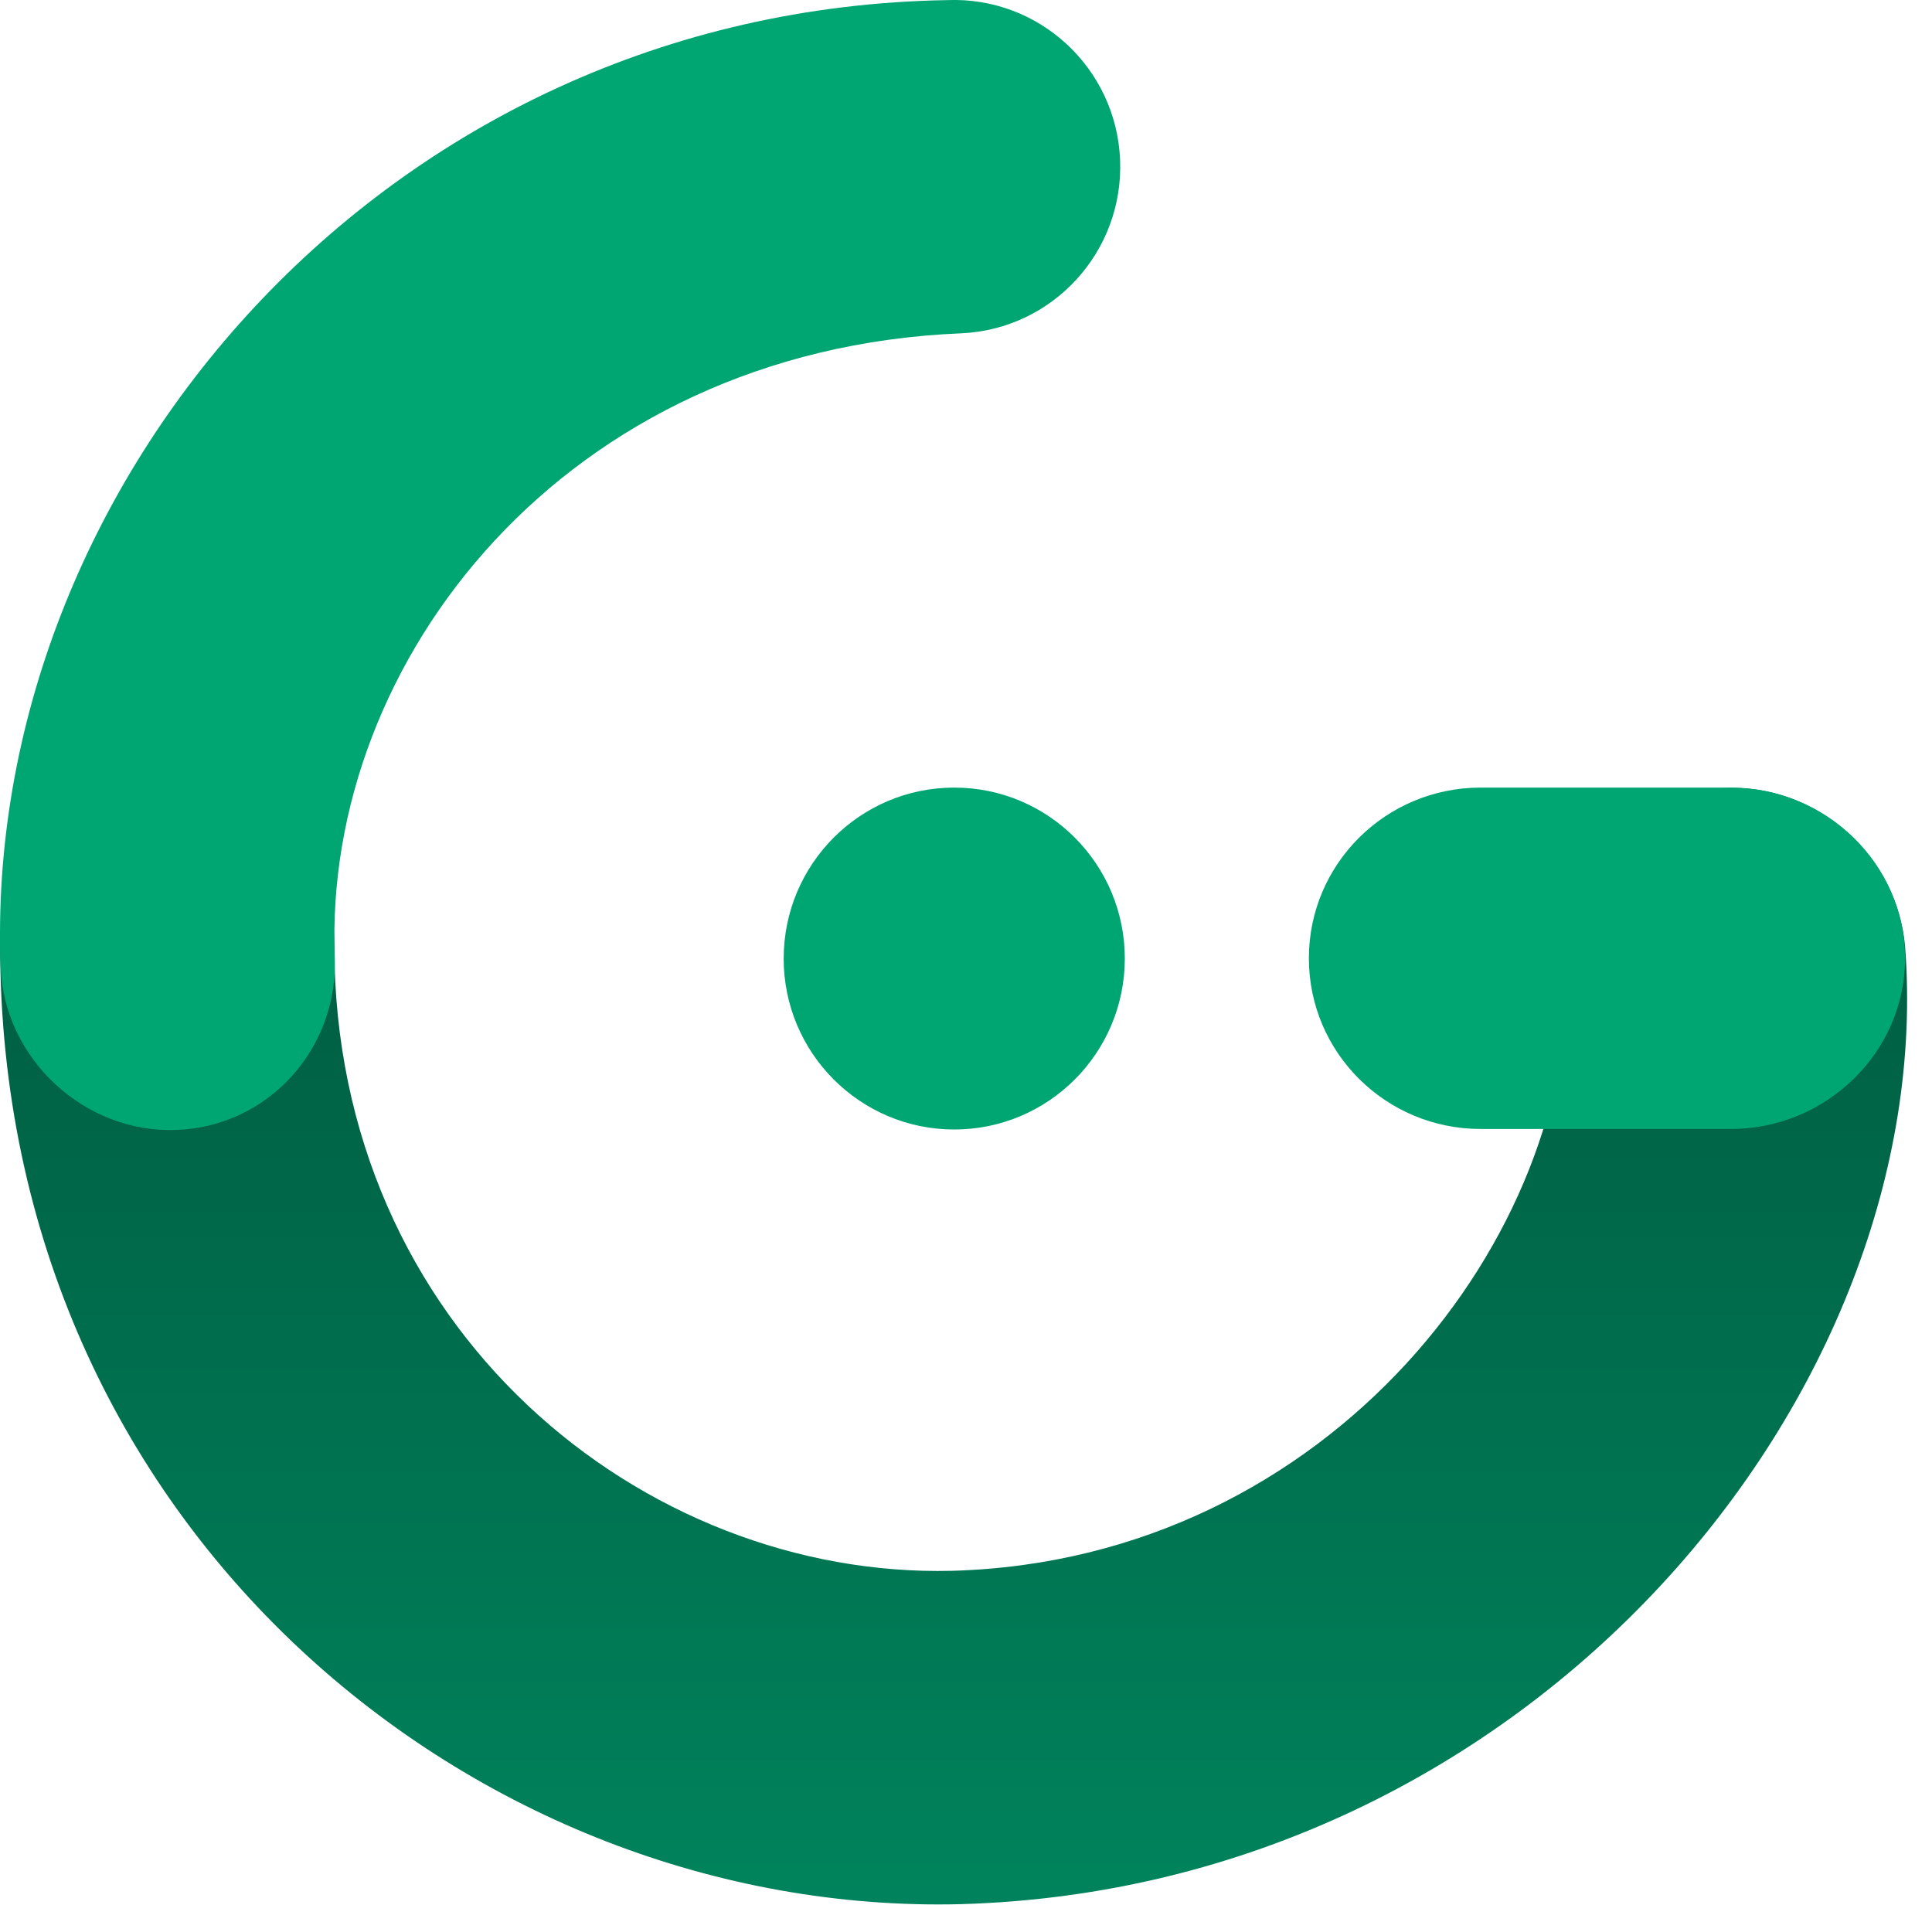
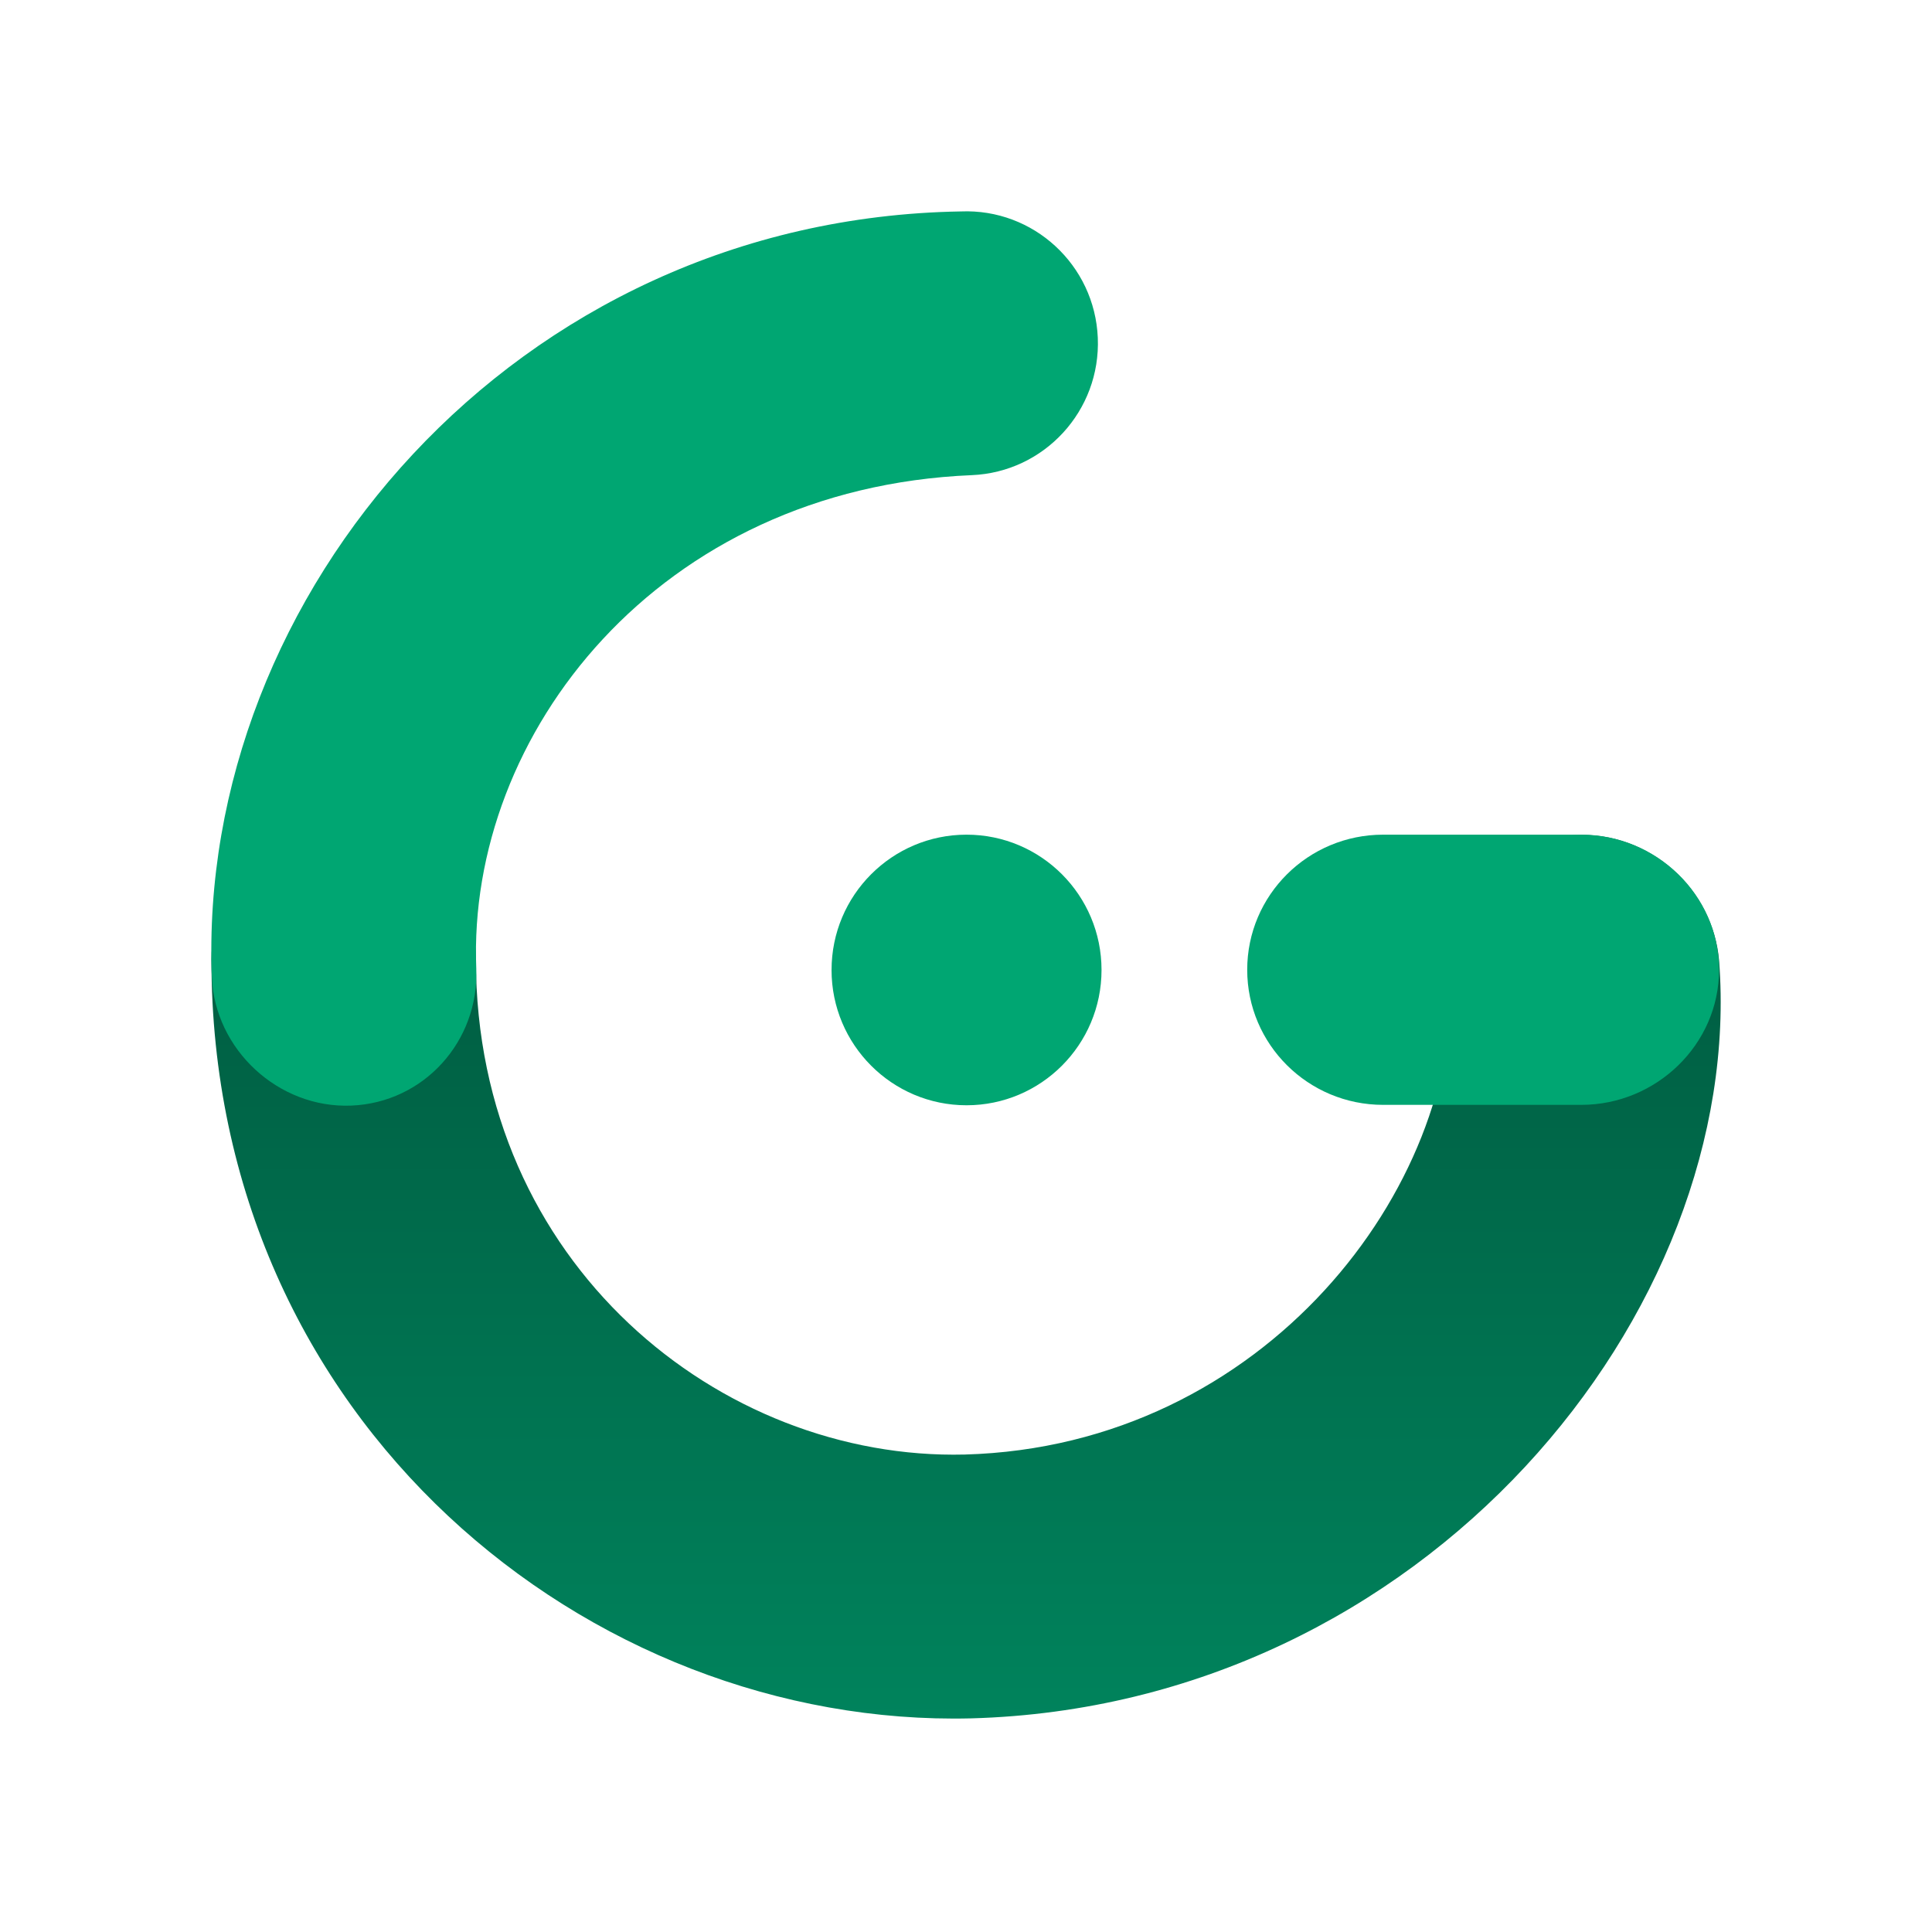
- <svg xmlns="http://www.w3.org/2000/svg" fill="none" viewBox="0 0 70 69">
-   <path d="M62.473 28.553c3.323-.16 6.265 2.418 6.552 5.744C70.268 50.388 55.54 68.414 34.789 68.99 17.301 69.422.005 55.421.005 34.251c0-3.336 2.757-6.04 6.084-6.04 3.327 0 6.024 2.704 6.024 6.04 0 13.925 11.197 22.937 22.38 22.661C48.26 56.53 57.21 44.61 56.744 34.876c-.16-3.332 2.406-6.163 5.729-6.323z" fill="url(#paint0_linear)" />
-   <path d="M47.423 34.72c0-3.416 2.786-6.185 6.223-6.185h9.07c3.436 0 6.308 2.77 6.308 6.185 0 3.416-2.872 6.184-6.309 6.184h-9.069c-3.437 0-6.223-2.769-6.223-6.184zm-19.028.009c0-3.421 2.768-6.194 6.179-6.194 3.411 0 6.18 2.773 6.18 6.194 0 3.42-2.769 6.194-6.18 6.194-3.411 0-6.18-2.774-6.18-6.194z" fill="#00A672" />
-   <path fill-rule="evenodd" clip-rule="evenodd" d="M40.583 5.79c.138 3.334-2.445 6.148-5.77 6.287-14.35.597-23.11 11.876-22.683 22.585.132 3.334-2.401 6.144-5.726 6.277-3.324.133-6.247-2.557-6.38-5.89C-.671 17.595 13.86.343 34.314.004c3.324-.138 6.13 2.452 6.269 5.785z" fill="#00A672" />
+ <svg xmlns="http://www.w3.org/2000/svg" width="128" height="128" viewBox="0 0 128 128" fill="none">
+   <path d="M104.412 55.325C109.221 55.093 113.479 58.824 113.894 63.638C115.693 86.925 94.378 113.013 64.347 113.846C39.038 114.471 14.007 94.209 14.007 63.571C14.007 58.743 17.997 54.83 22.812 54.83C27.627 54.83 31.53 58.743 31.53 63.571C31.53 83.724 47.734 96.766 63.919 96.367C83.843 95.814 96.795 78.563 96.121 64.476C95.889 59.654 99.603 55.557 104.412 55.325V55.325Z" fill="url(#paint0_linear)" />
+   <path d="M82.631 64.25C82.631 59.306 86.663 55.299 91.637 55.299H104.763C109.736 55.299 113.892 59.308 113.892 64.25C113.892 69.194 109.736 73.2 104.762 73.2H91.637C86.663 73.2 82.631 69.192 82.631 64.25ZM55.093 64.263C55.093 59.312 59.099 55.299 64.036 55.299C68.972 55.299 72.979 59.312 72.979 64.263C72.979 69.212 68.972 73.227 64.036 73.227C59.099 73.227 55.092 69.212 55.092 64.263H55.093Z" fill="#00A672" />
+   <path fill-rule="evenodd" clip-rule="evenodd" d="M72.732 22.381C72.932 27.206 69.194 31.279 64.382 31.48C43.614 32.344 30.937 48.667 31.555 64.165C31.746 68.99 28.08 73.057 23.268 73.249C18.457 73.442 14.227 69.549 14.035 64.725C13.029 39.466 34.058 14.498 63.66 14.008C68.47 13.808 72.531 17.556 72.732 22.38V22.381Z" fill="#00A672" />
  <defs>
-     <linearGradient id="paint0_linear" x1="34.551" y1="28.21" x2="34.551" y2="69" gradientUnits="userSpaceOnUse">
+     <linearGradient id="paint0_linear" x1="64.003" y1="54.829" x2="64.003" y2="113.861" gradientUnits="userSpaceOnUse">
      <stop stop-color="#00583E" />
      <stop offset="1" stop-color="#00835C" />
    </linearGradient>
  </defs>
</svg>
